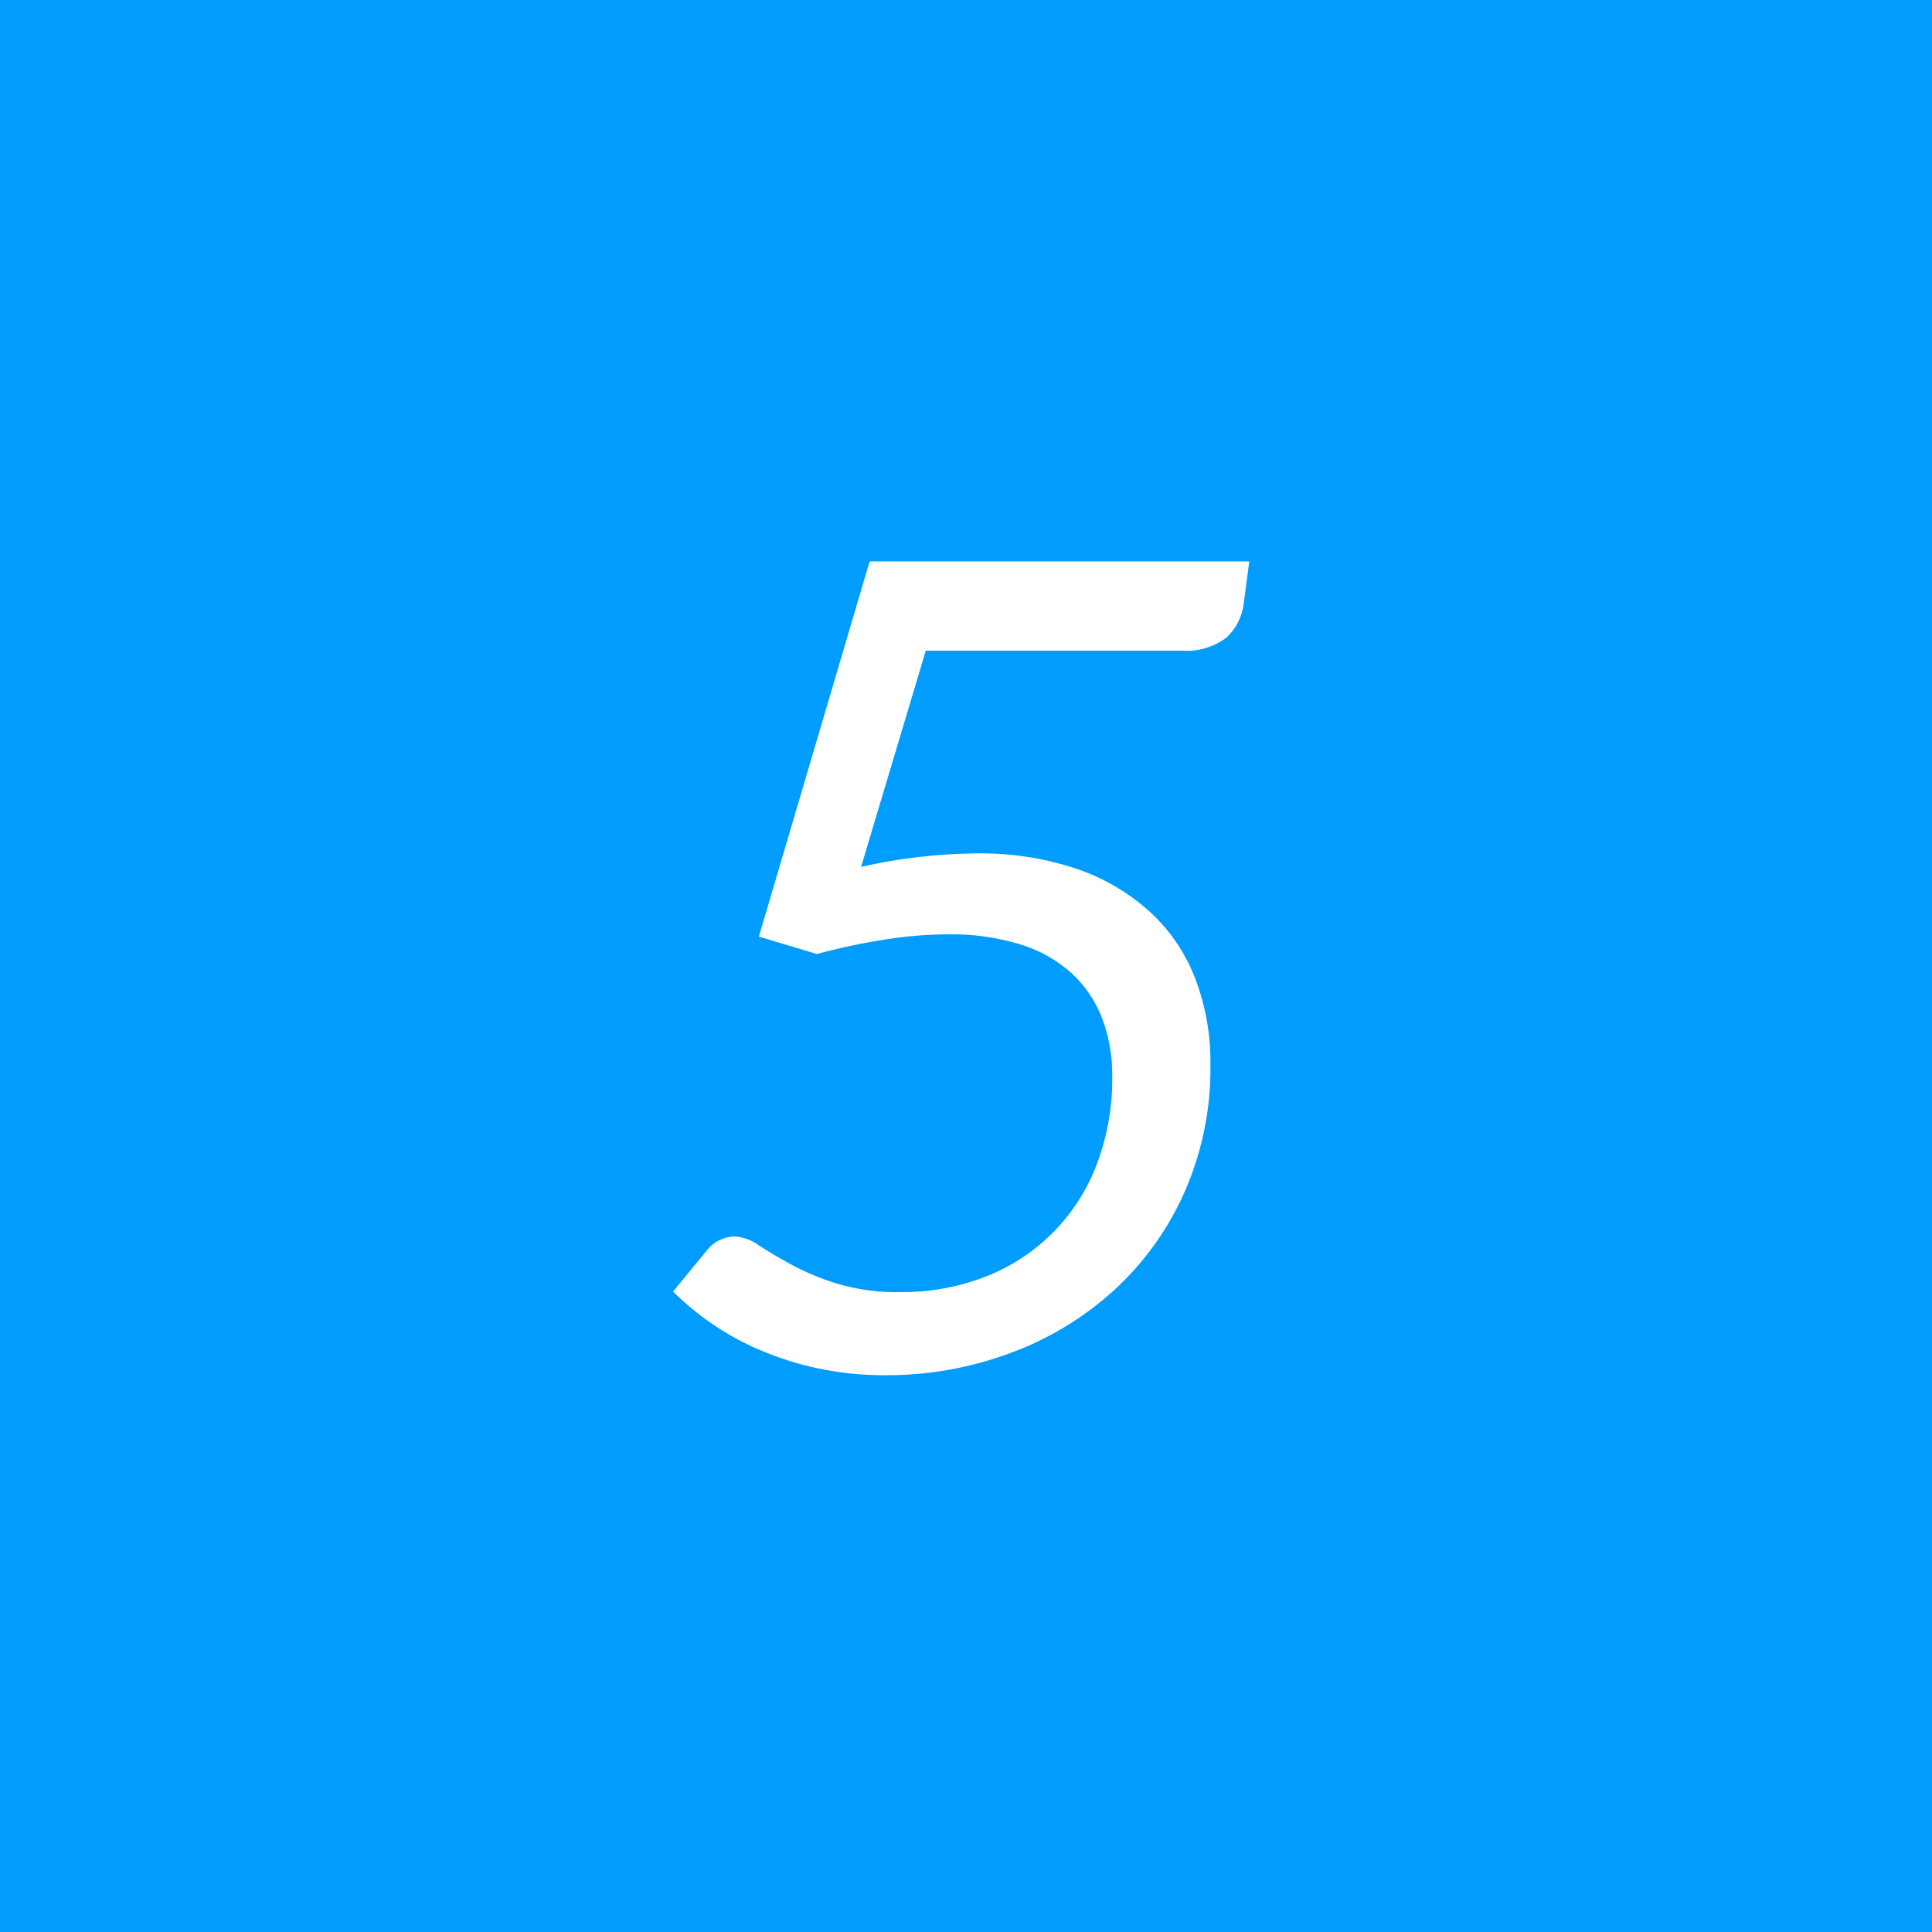
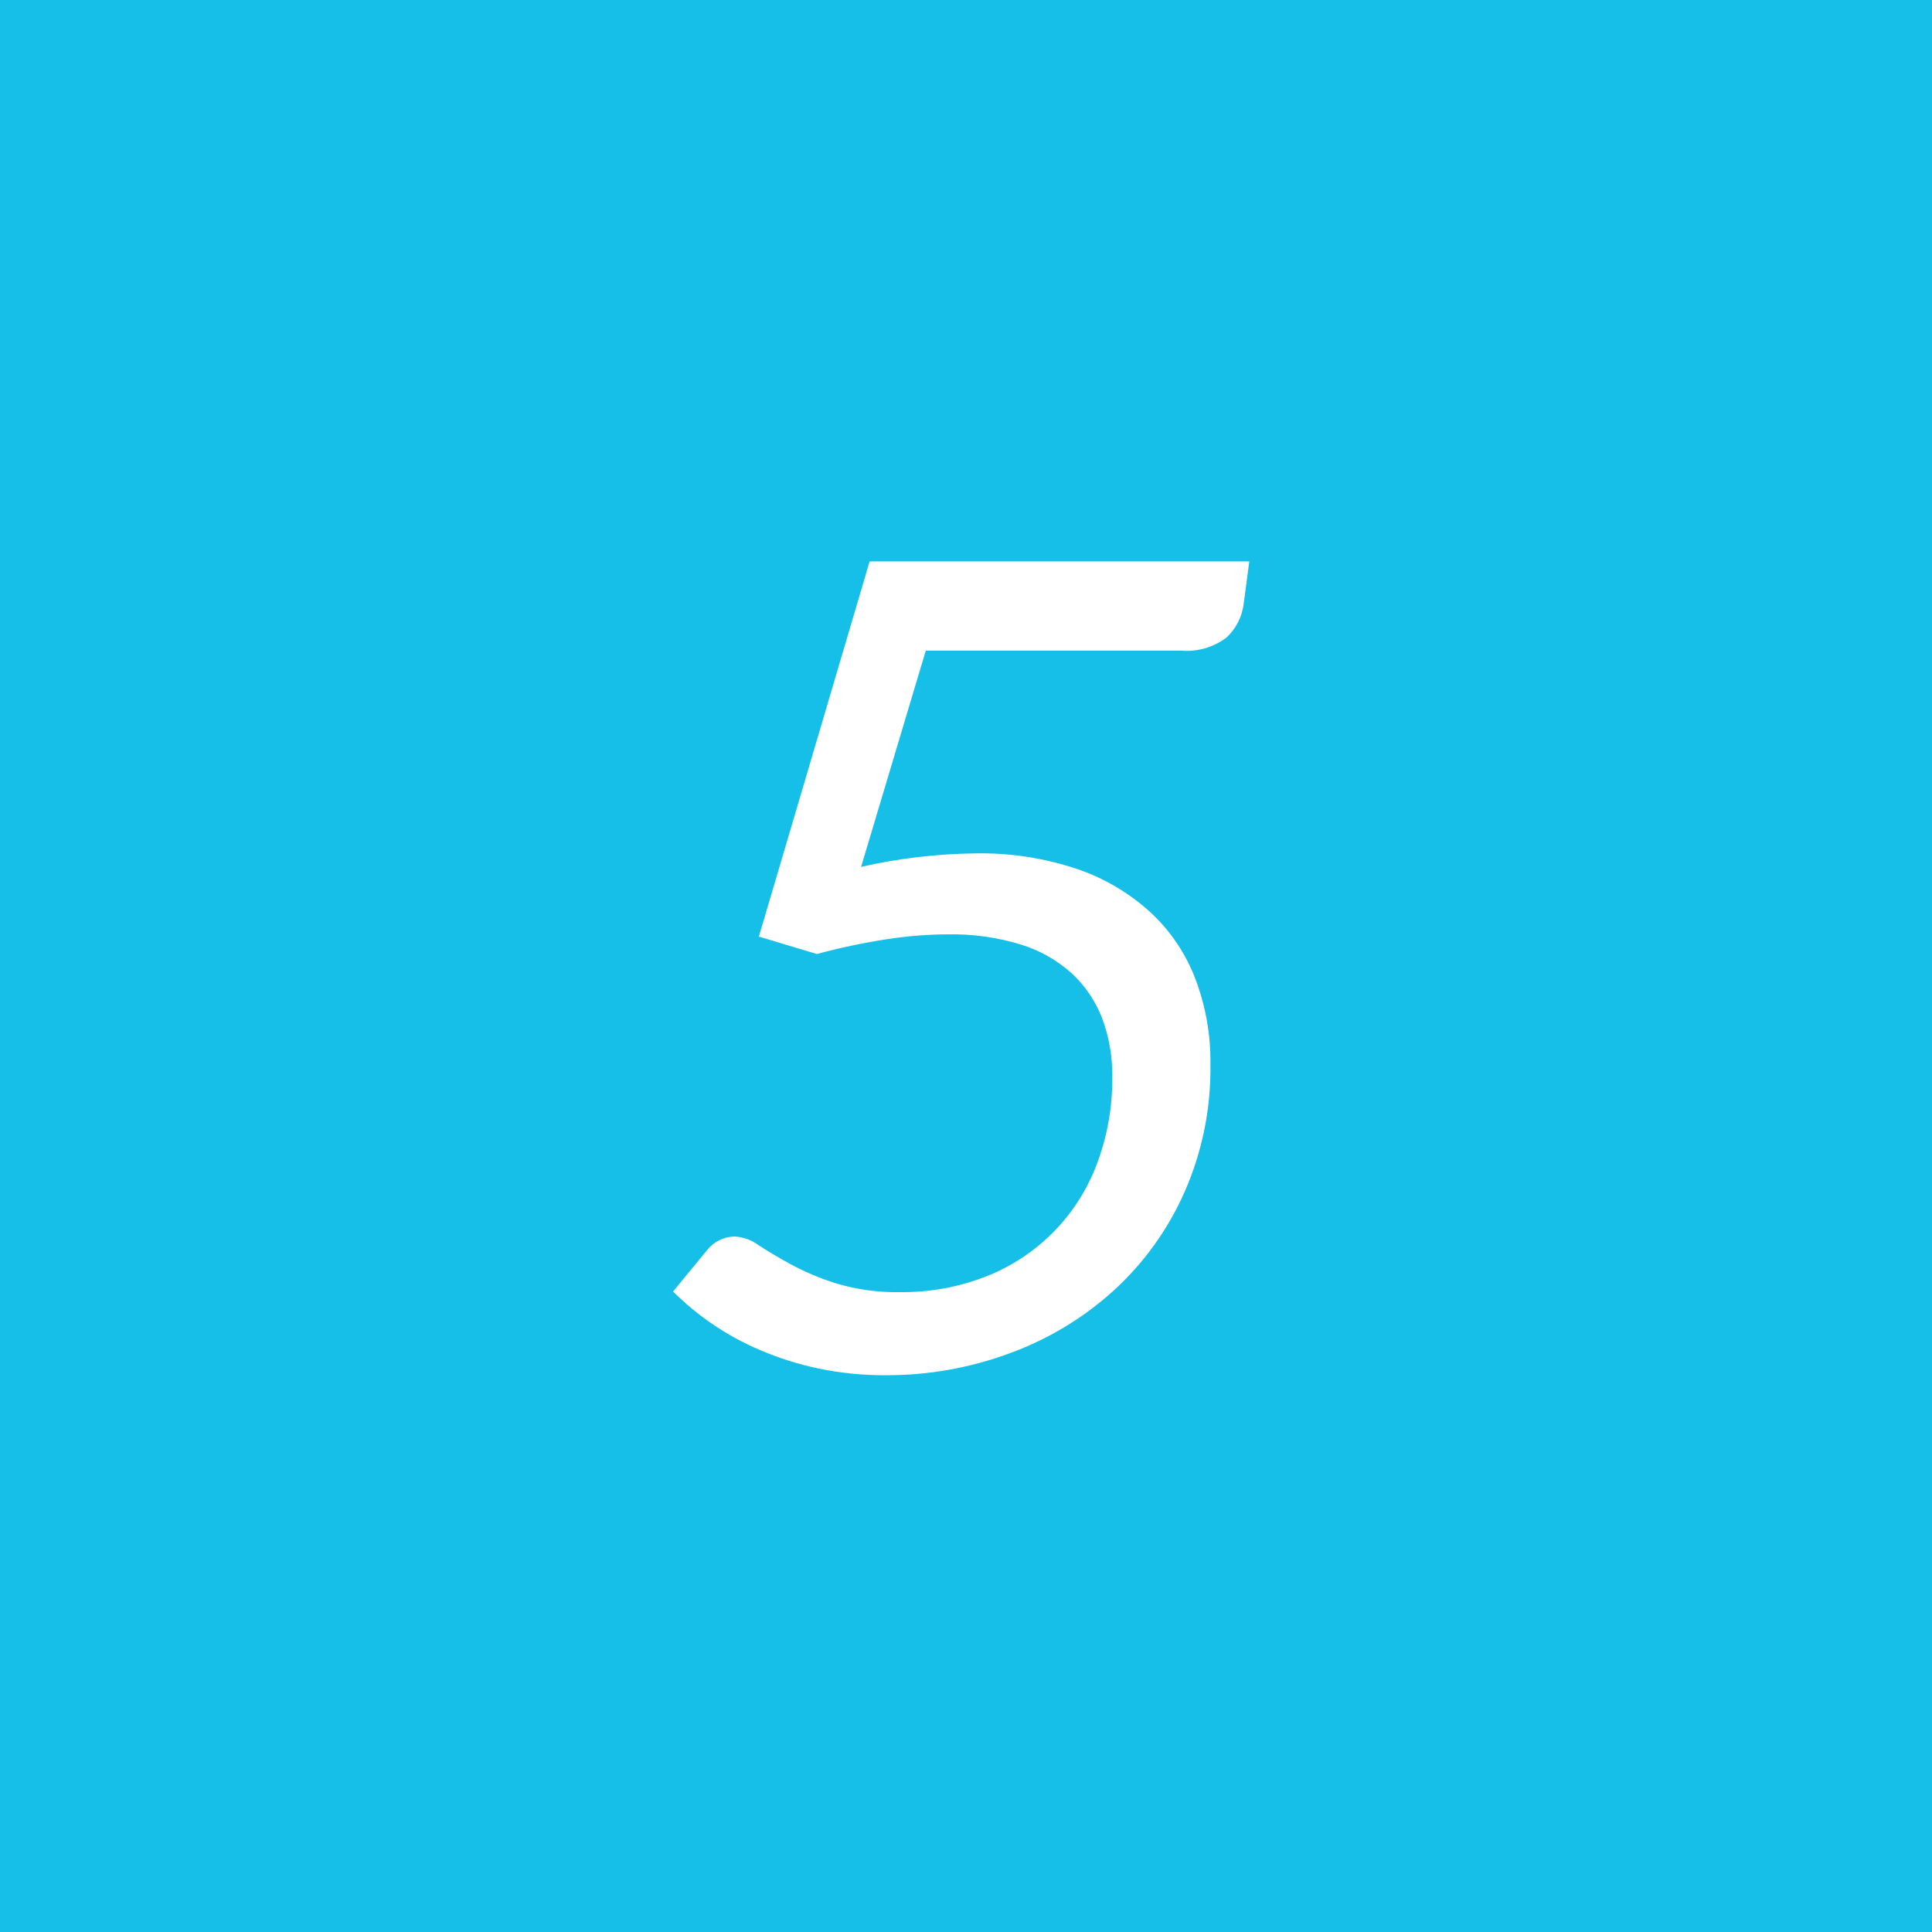
<svg xmlns="http://www.w3.org/2000/svg" width="86" height="86" viewBox="0 0 86 86">
  <defs>
    <style>
      .cls-1 {
-         fill: #009dff;
+         fill: #15bfe8;
      }

      .cls-2 {
        fill: #fff;
        fill-rule: evenodd;
      }
    </style>
  </defs>
  <rect class="cls-1" width="86" height="86" />
  <path class="cls-2" d="M2216.61,640.991h-16.9l-4.93,16.7,2.58,0.775a28.678,28.678,0,0,1,3.14-.662,18.384,18.384,0,0,1,2.68-.213,10.455,10.455,0,0,1,3.25.45,6.044,6.044,0,0,1,2.28,1.288,5.314,5.314,0,0,1,1.35,2,7.113,7.113,0,0,1,.45,2.587,10.65,10.65,0,0,1-.69,3.913,8.623,8.623,0,0,1-4.92,4.987,10.125,10.125,0,0,1-3.82.7,9.275,9.275,0,0,1-2.86-.387,11.4,11.4,0,0,1-2.02-.85c-0.56-.308-1.04-0.591-1.43-0.85a2,2,0,0,0-1.06-.388,1.59,1.59,0,0,0-1.23.6l-1.52,1.85a12.407,12.407,0,0,0,1.72,1.425,12.257,12.257,0,0,0,2.17,1.188,13.765,13.765,0,0,0,2.58.812,14.27,14.27,0,0,0,2.98.3,15.733,15.733,0,0,0,5.56-.987,14.016,14.016,0,0,0,4.61-2.788,13.094,13.094,0,0,0,3.14-4.362,13.594,13.594,0,0,0,1.16-5.713,10.3,10.3,0,0,0-.65-3.737,7.818,7.818,0,0,0-1.96-2.963A9.264,9.264,0,0,0,2209,654.7a13.451,13.451,0,0,0-4.59-.713,24.172,24.172,0,0,0-5.08.6l2.88-9.625h11.37a2.926,2.926,0,0,0,2.02-.587,2.468,2.468,0,0,0,.76-1.488Z" transform="translate(-2161 -616)" />
</svg>
